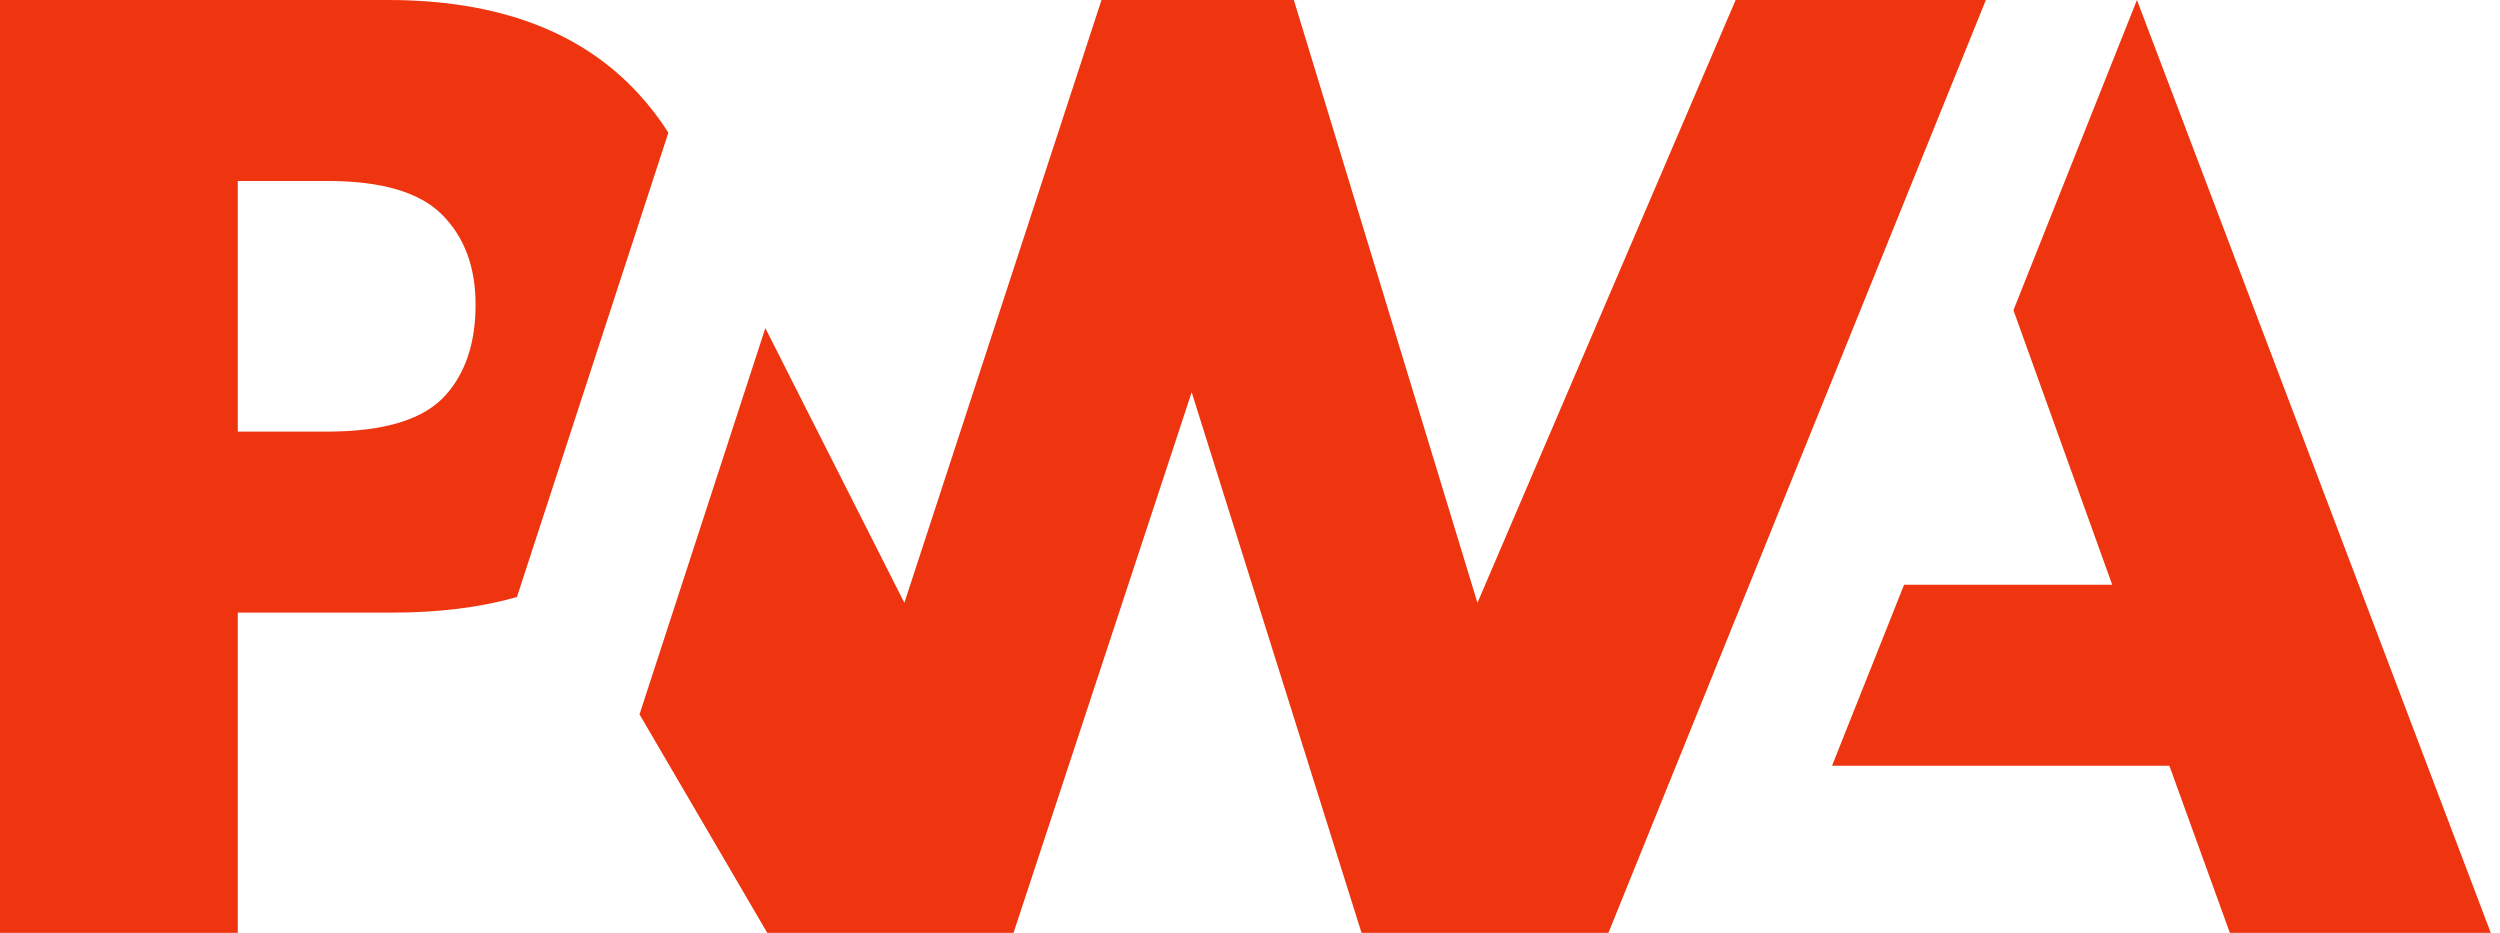
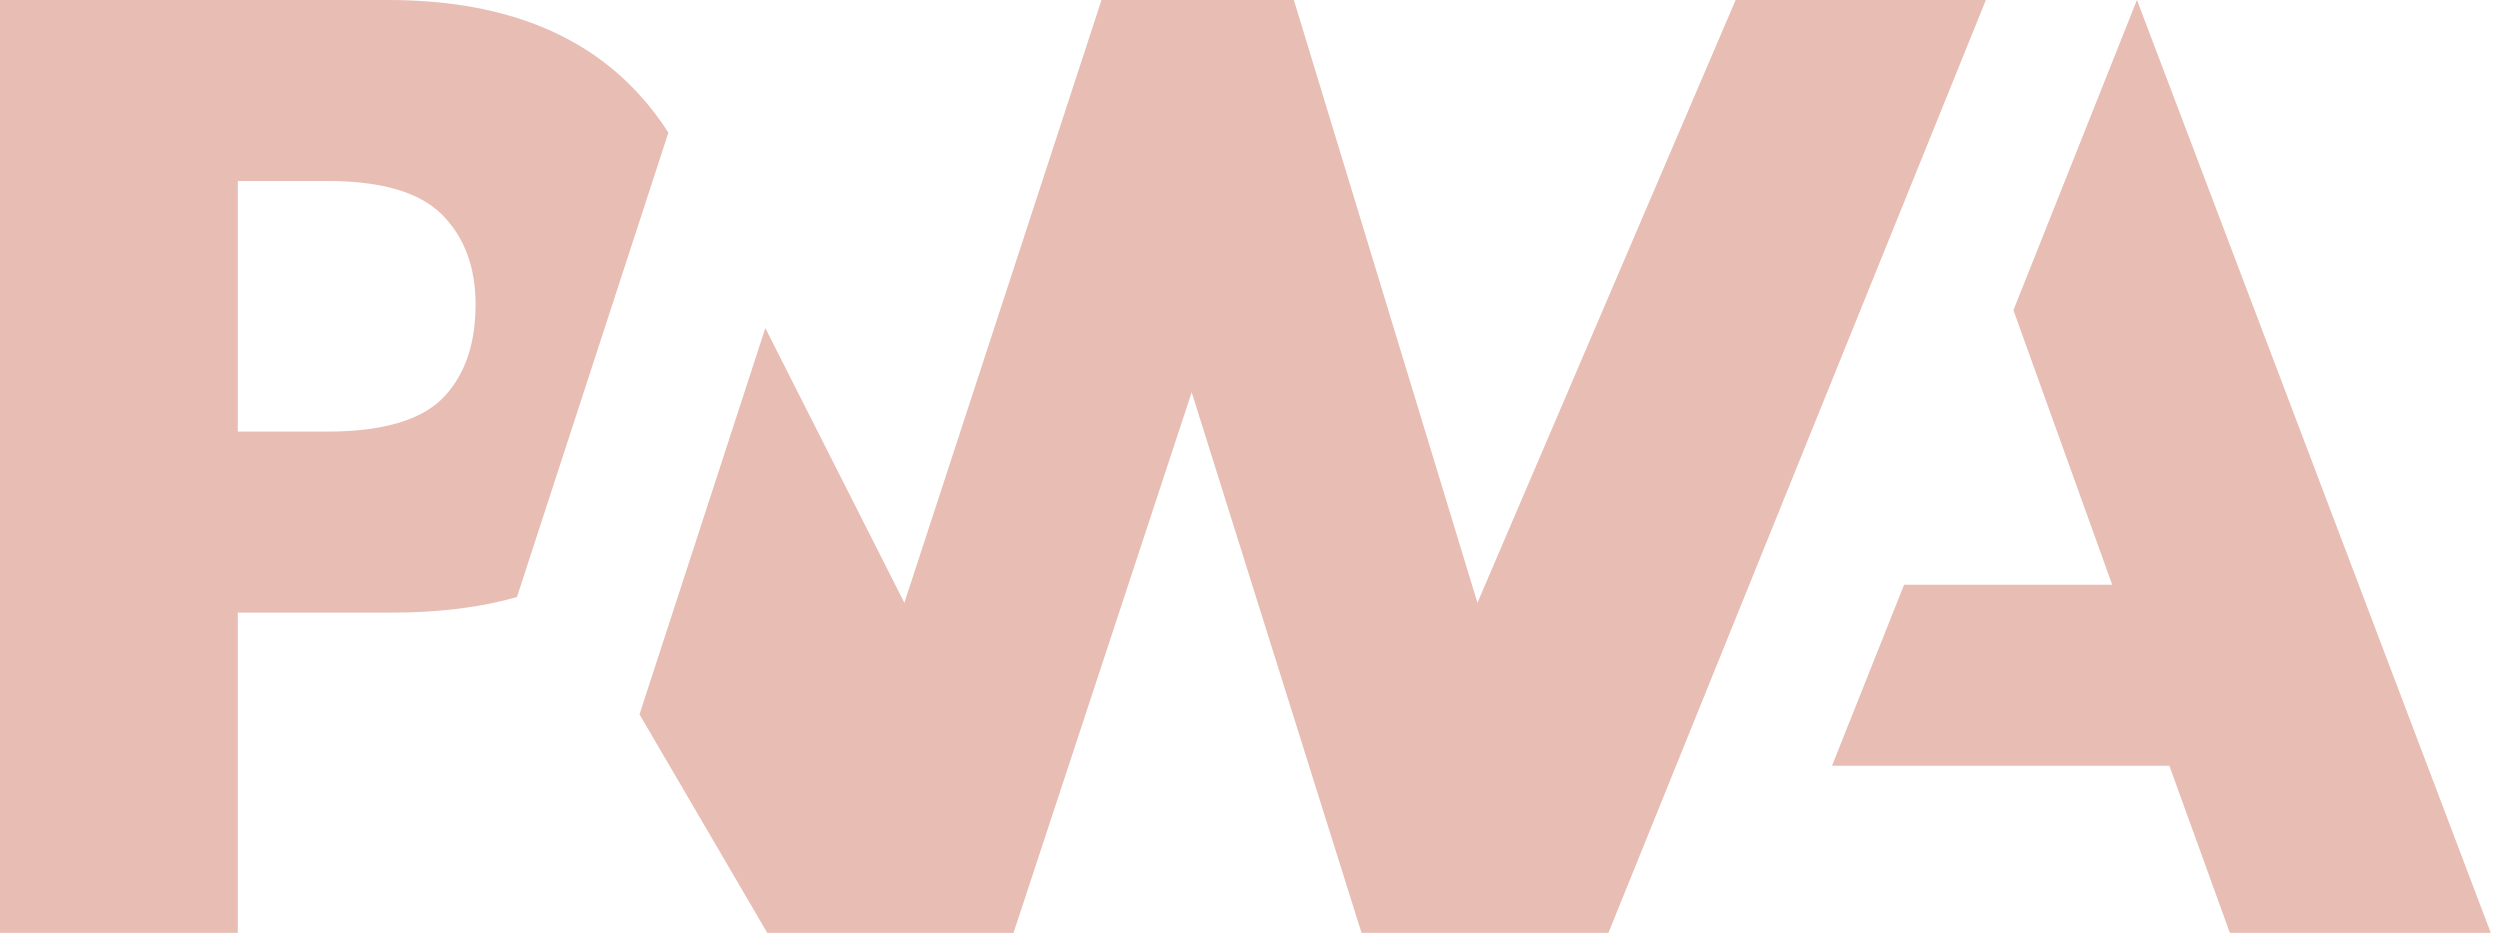
<svg xmlns="http://www.w3.org/2000/svg" width="134px" height="50px" viewBox="0 0 134 50" version="1.1">
  <g id="Home-Page" stroke="none" stroke-width="1" fill="none" fill-rule="evenodd">
-     <g id="Artboard" transform="translate(-379, -1400)" fill="#EE350F">
+     <g id="Artboard" transform="translate(-379, -1400)" fill="#e7bdb4">
      <g id="Build-Apps-For-Any-P-2" transform="translate(360, 1204)">
        <g id="Logos" transform="translate(19, 195)">
          <g id="pwalogo" transform="translate(0, 1)">
            <polygon id="Path" points="98.196 41.045 102.059 31.343 113.214 31.343 107.92 16.627 114.541 0 133.505 50 119.52 50 116.279 41.045" />
            <polygon id="Path" points="86.212 50 106.443 0 93.031 6.64393505e-05 79.191 32.311 69.35 0 59.041 0 48.474 32.311 41.022 17.588 34.278 38.29 41.125 50 54.325 50 63.874 21.024 72.978 50" />
            <path d="M12.745,32.836 L21.016,32.836 C23.521,32.836 25.752,32.558 27.708,32.001 L29.847,25.442 L35.825,7.111 C35.369,6.392 34.849,5.713 34.265,5.072 C31.196,1.691 26.705,0 20.793,0 L0,0 L0,50 L12.745,50 L12.745,32.836 Z M23.692,11.503 C24.891,12.704 25.491,14.311 25.491,16.325 C25.491,18.353 24.963,19.963 23.909,21.152 C22.753,22.474 20.625,23.134 17.525,23.134 L12.745,23.134 L12.745,9.701 L17.56,9.701 C20.45,9.701 22.494,10.302 23.692,11.503 Z" id="Shape" fill-rule="nonzero" />
          </g>
        </g>
      </g>
    </g>
  </g>
</svg>
